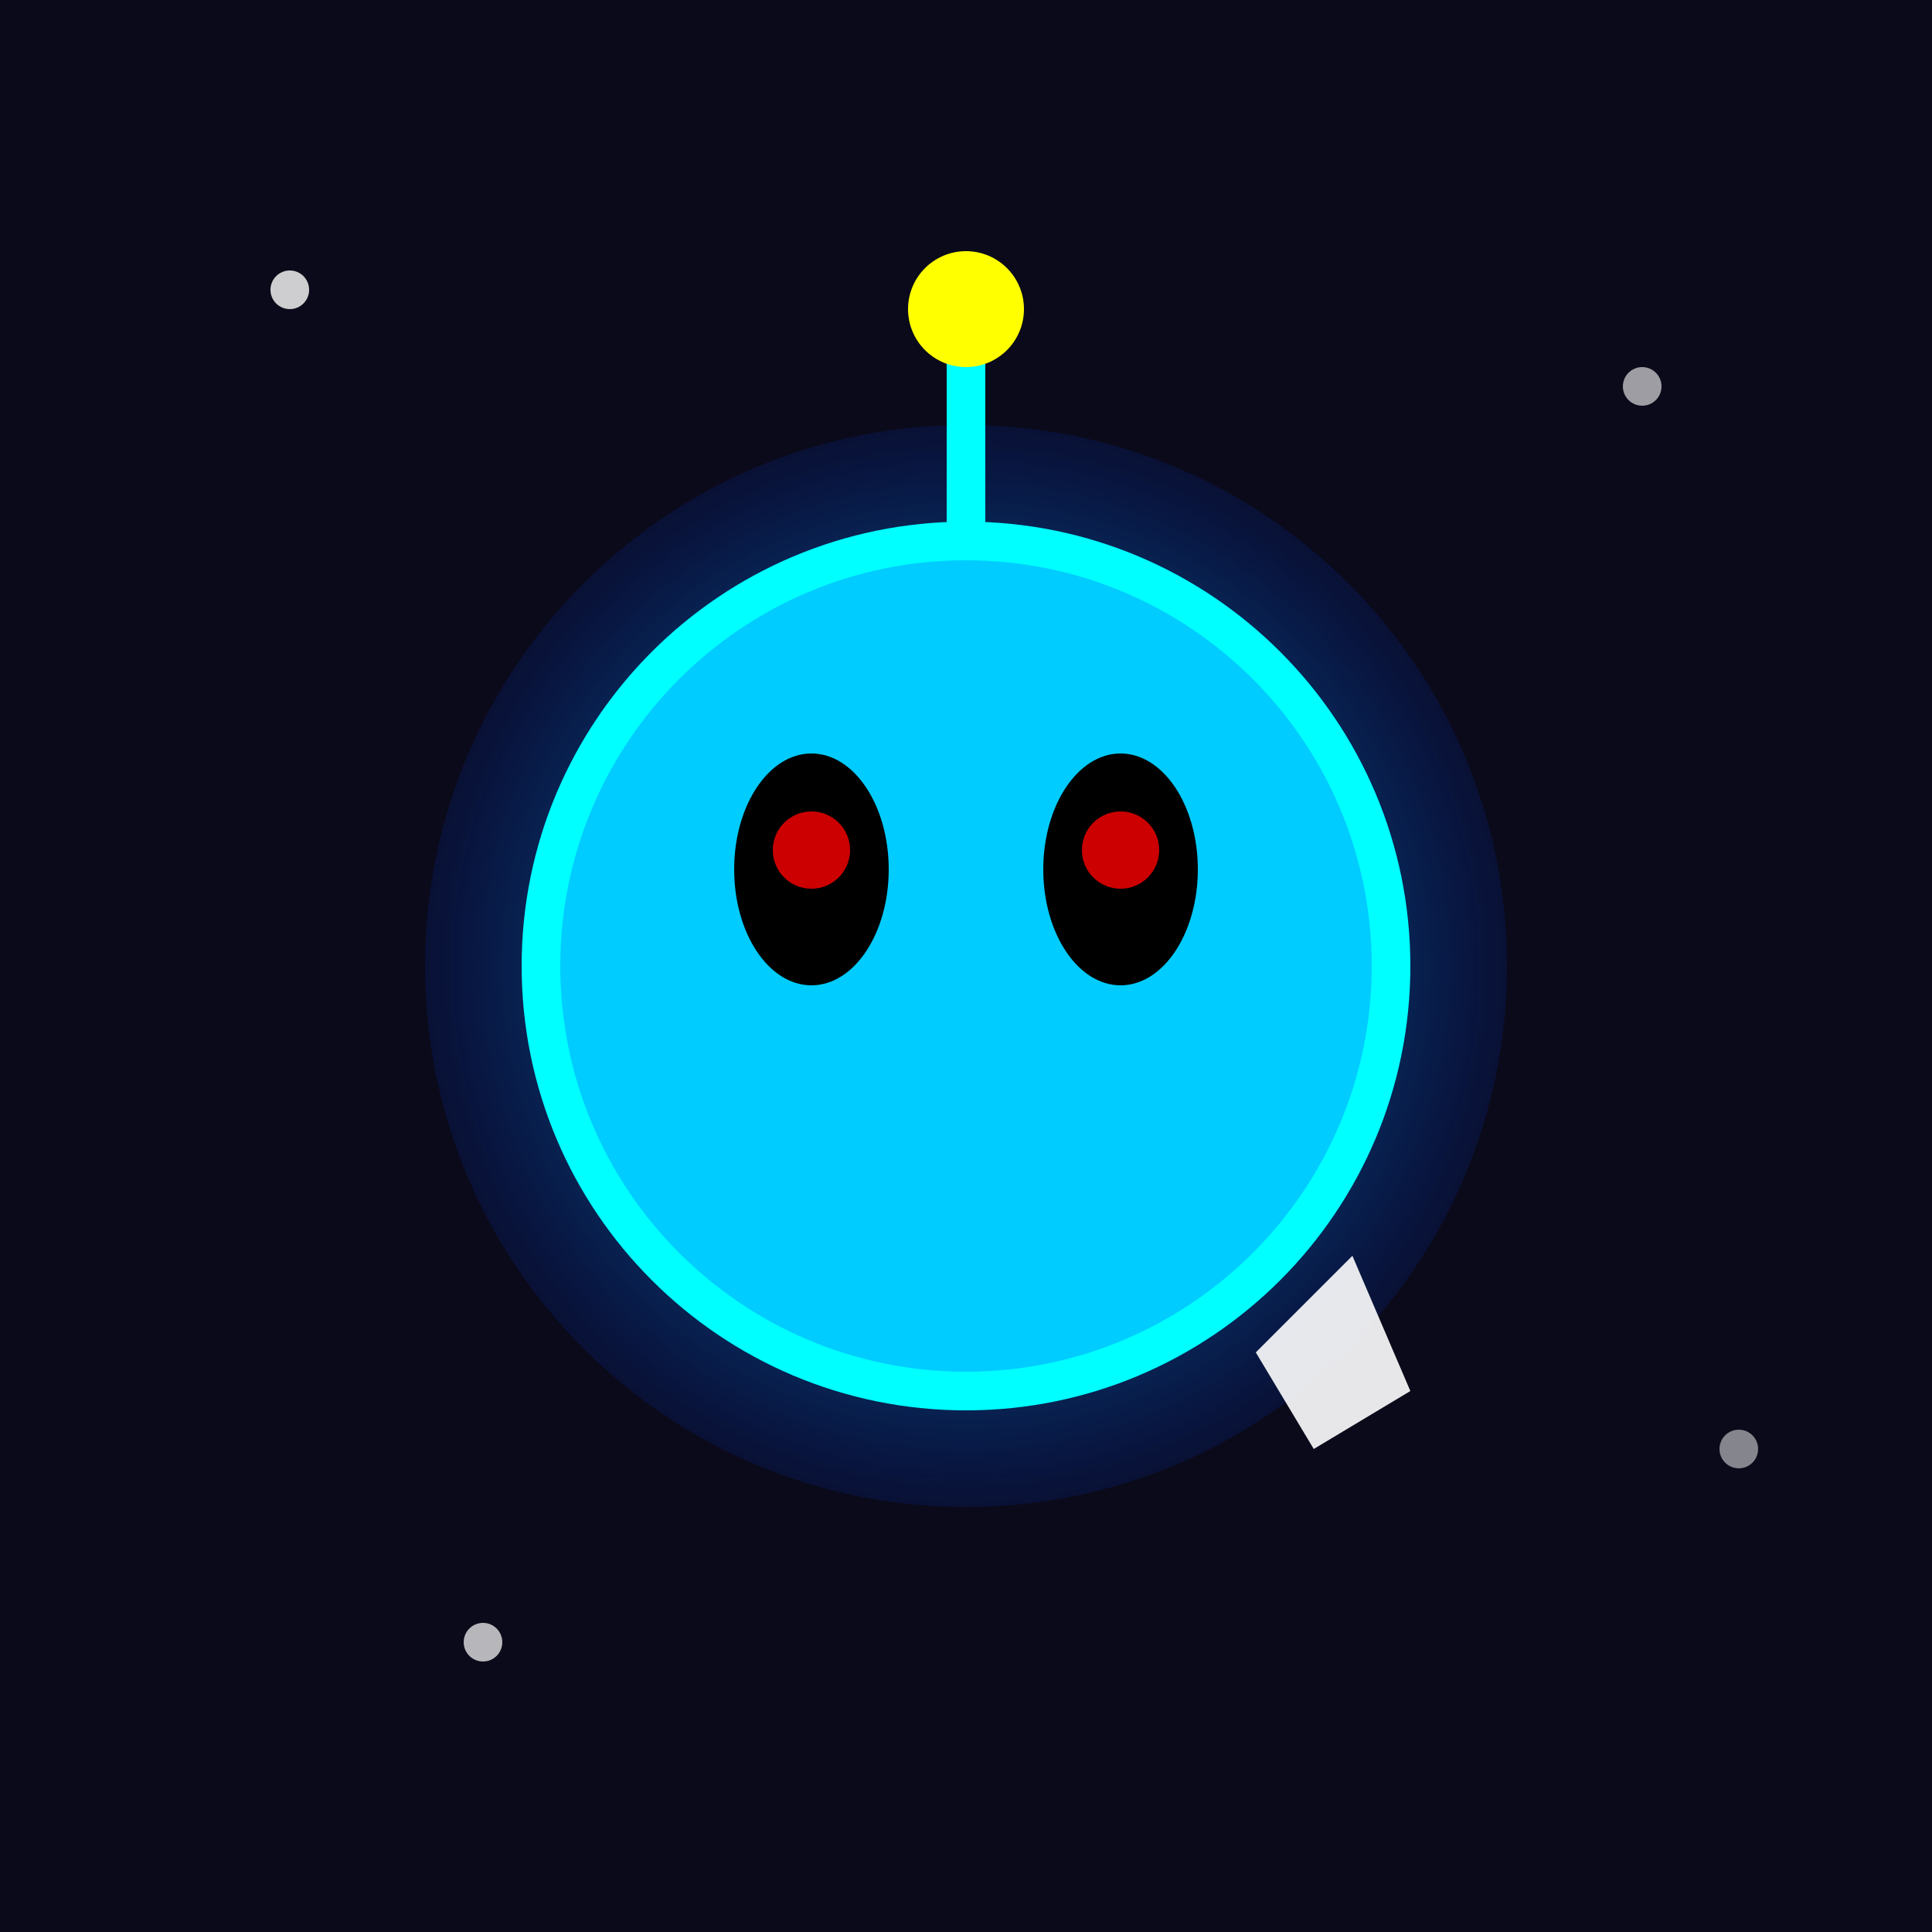
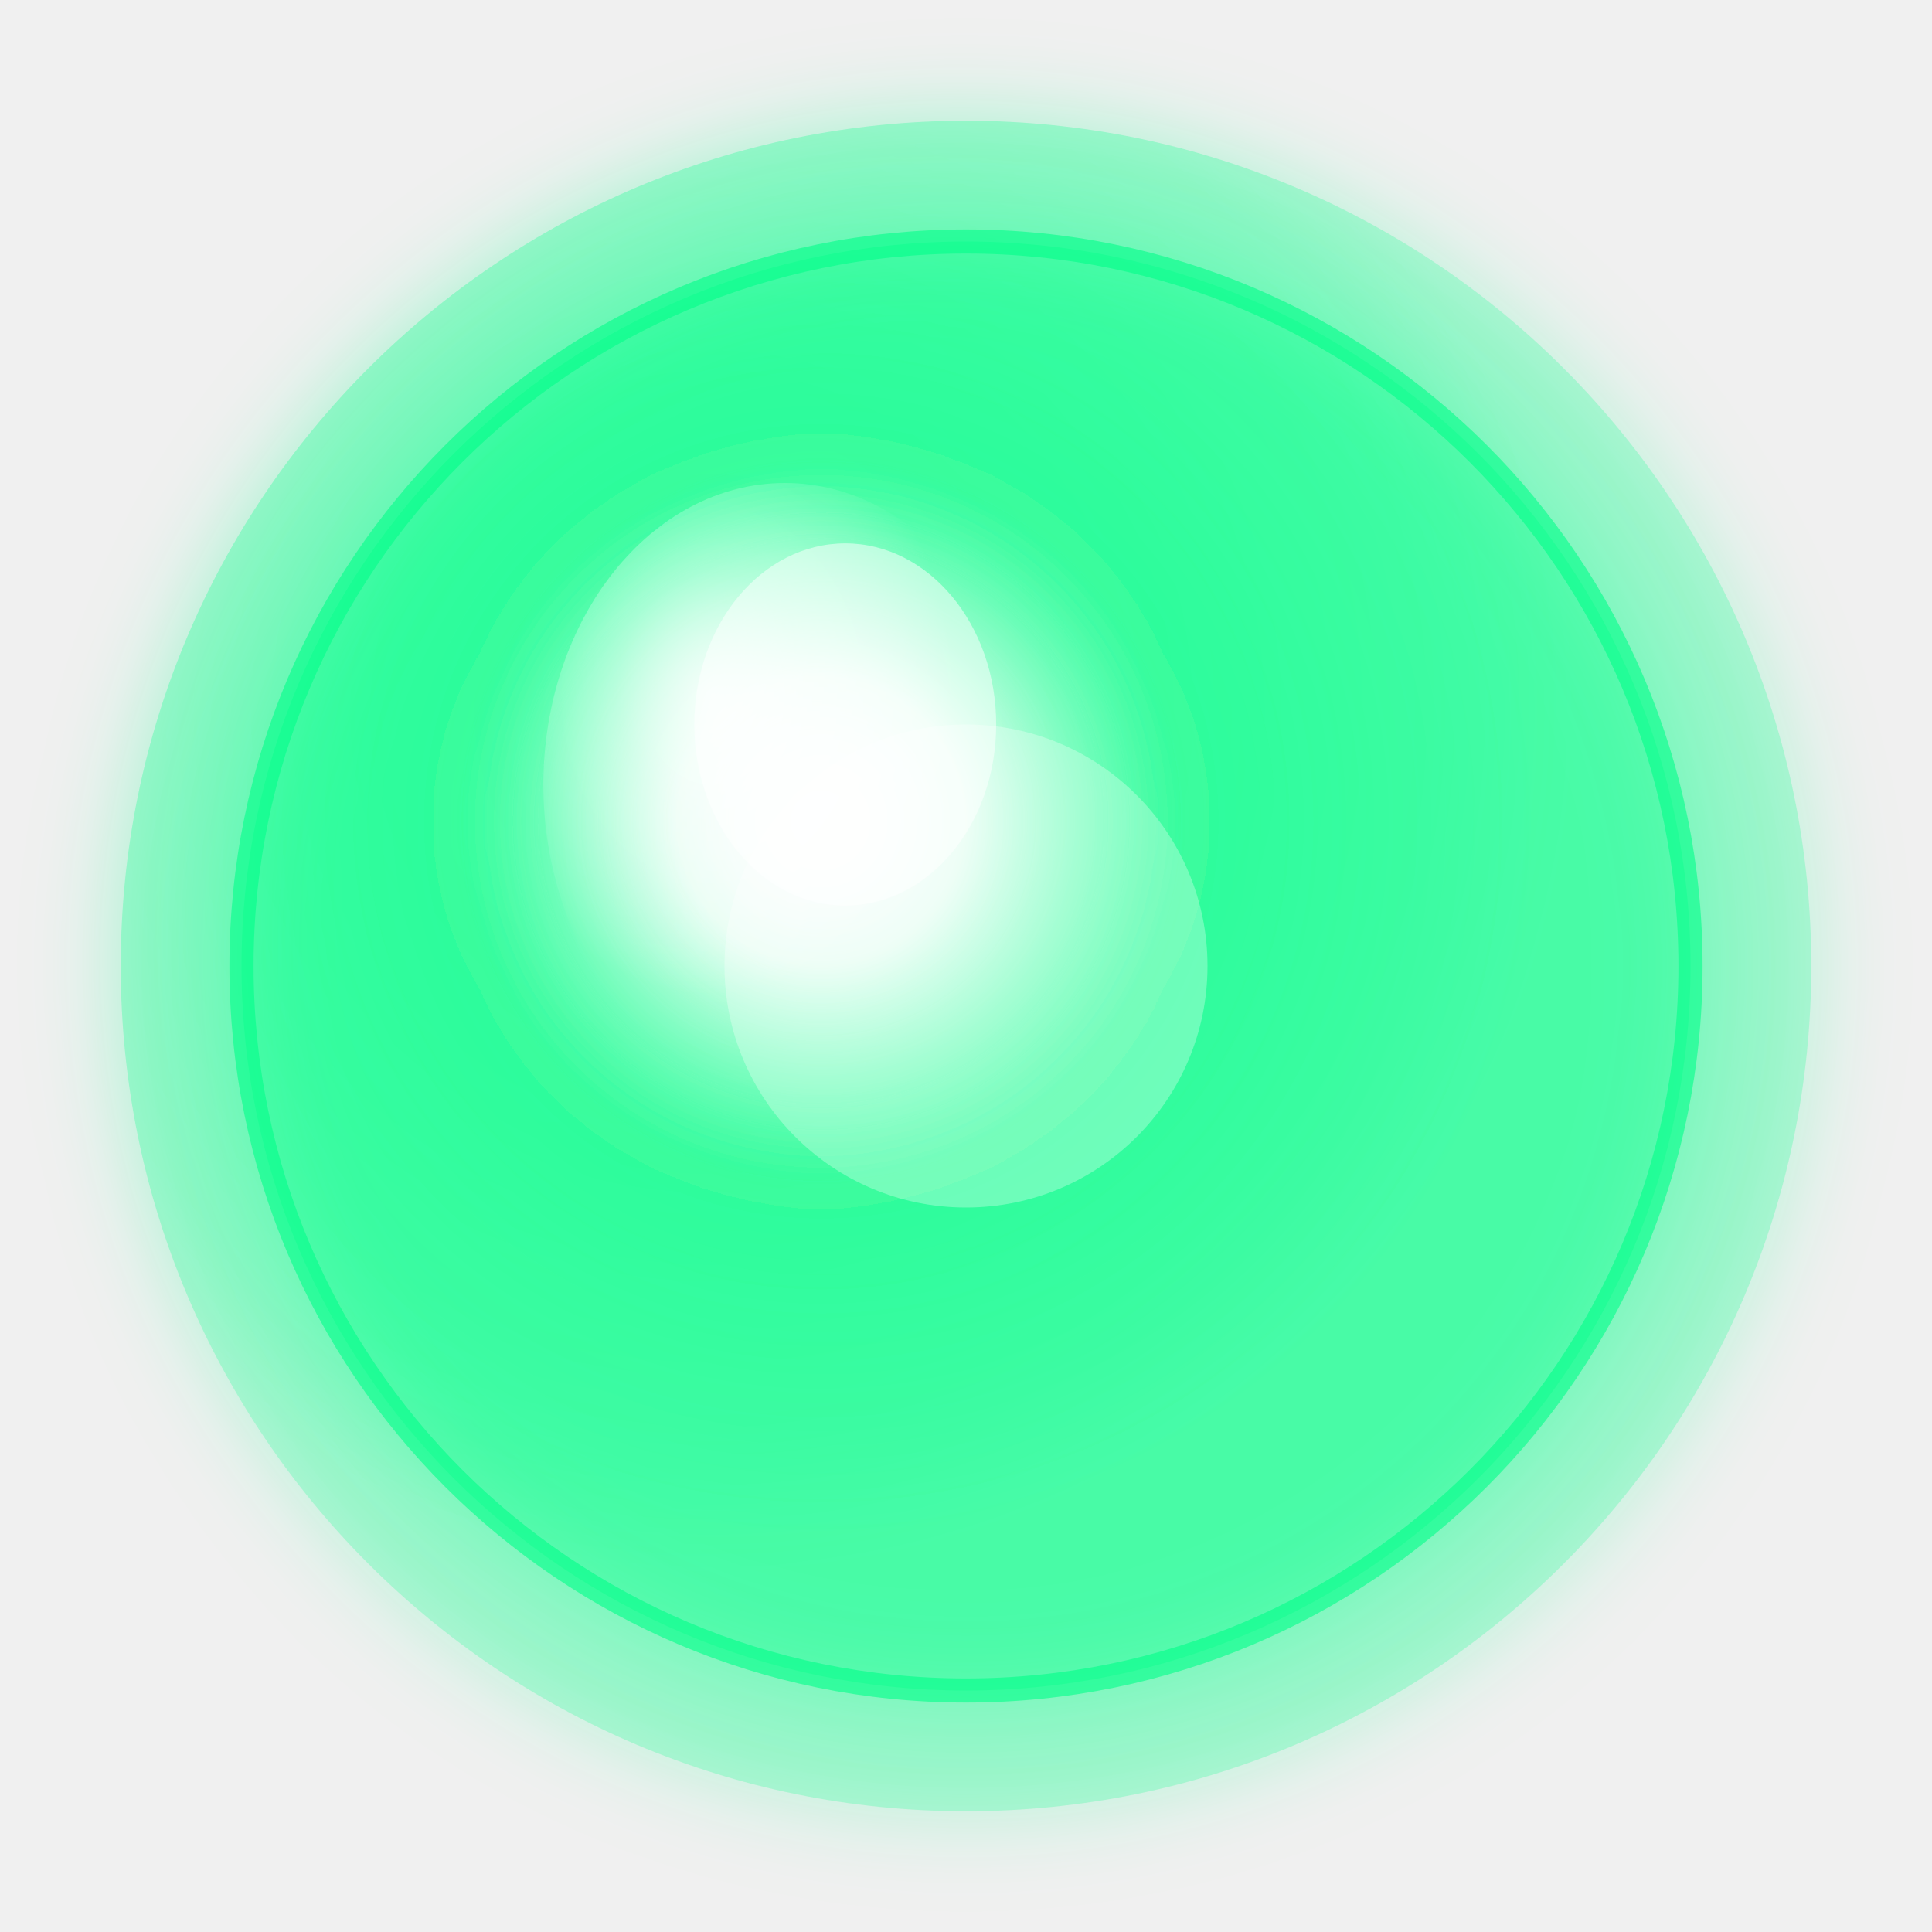
- <svg xmlns="http://www.w3.org/2000/svg" viewBox="0 0 100 100">
-   <rect width="100" height="100" fill="#0a0a1a" />
-   <circle cx="15" cy="15" r="1" fill="#ffffff" opacity="0.8" />
-   <circle cx="85" cy="20" r="1" fill="#ffffff" opacity="0.6" />
-   <circle cx="25" cy="85" r="1" fill="#ffffff" opacity="0.7" />
-   <circle cx="90" cy="75" r="1" fill="#ffffff" opacity="0.5" />
+ <svg xmlns="http://www.w3.org/2000/svg" viewBox="0 0 64 64">
  <defs>
-     <radialGradient id="alienGlow" cx="50%" cy="50%">
-       <stop offset="0%" style="stop-color:#00ffff;stop-opacity:1" />
-       <stop offset="70%" style="stop-color:#0088ff;stop-opacity:0.8" />
-       <stop offset="100%" style="stop-color:#0044ff;stop-opacity:0.3" />
+     <radialGradient id="bubbleOuter" cx="35%" cy="35%">
+       <stop offset="0%" style="stop-color:#00ff88;stop-opacity:0.5" />
+       <stop offset="30%" style="stop-color:#00ff88;stop-opacity:0.6" />
+       <stop offset="60%" style="stop-color:#00ff88;stop-opacity:0.55" />
+       <stop offset="85%" style="stop-color:#00ff88;stop-opacity:0.5" />
+       <stop offset="100%" style="stop-color:#00ff88;stop-opacity:0.4" />
    </radialGradient>
+     <radialGradient id="bubbleInner" cx="40%" cy="40%">
+       <stop offset="0%" style="stop-color:#ffffff;stop-opacity:0.9" />
+       <stop offset="20%" style="stop-color:#ffffff;stop-opacity:0.6" />
+       <stop offset="50%" style="stop-color:#00ff88;stop-opacity:0.4" />
+       <stop offset="100%" style="stop-color:#00ff88;stop-opacity:0.3" />
+     </radialGradient>
+     <radialGradient id="bubbleHighlight" cx="35%" cy="35%">
+       <stop offset="0%" style="stop-color:#ffffff;stop-opacity:0.8" />
+       <stop offset="40%" style="stop-color:#ffffff;stop-opacity:0.4" />
+       <stop offset="100%" style="stop-color:#ffffff;stop-opacity:0" />
+     </radialGradient>
+     <filter id="glow">
+       <feGaussianBlur stdDeviation="1.5" result="coloredBlur" />
+       <feMerge>
+         <feMergeNode in="coloredBlur" />
+         <feMergeNode in="SourceGraphic" />
+       </feMerge>
+     </filter>
  </defs>
-   <circle cx="50" cy="50" r="28" fill="url(#alienGlow)" opacity="0.4" />
-   <circle cx="50" cy="50" r="22" fill="#00ccff" stroke="#00ffff" stroke-width="2" />
-   <ellipse cx="42" cy="45" rx="4" ry="6" fill="#000000" />
-   <ellipse cx="58" cy="45" rx="4" ry="6" fill="#000000" />
-   <circle cx="42" cy="44" r="2" fill="#ff0000" opacity="0.8" />
-   <circle cx="58" cy="44" r="2" fill="#ff0000" opacity="0.8" />
-   <line x1="50" y1="28" x2="50" y2="18" stroke="#00ffff" stroke-width="2" />
-   <circle cx="50" cy="16" r="3" fill="#ffff00" />
-   <path d="M 70 65 L 65 70 L 68 75 L 73 72 Z" fill="#ffffff" opacity="0.9" />
+   <circle cx="32" cy="32" r="28" fill="url(#bubbleOuter)" opacity="0.6" filter="url(#glow)" />
+   <circle cx="32" cy="32" r="24" fill="url(#bubbleInner)" filter="url(#glow)" />
+   <ellipse cx="26" cy="26" rx="8" ry="10" fill="url(#bubbleHighlight)" />
+   <ellipse cx="28" cy="24" rx="5" ry="6" fill="#ffffff" opacity="0.5" />
+   <circle cx="32" cy="32" r="24" fill="none" stroke="#00ff88" stroke-width="0.8" opacity="0.6" />
+   <circle cx="32" cy="32" r="8" fill="#ffffff" opacity="0.3" />
</svg>
